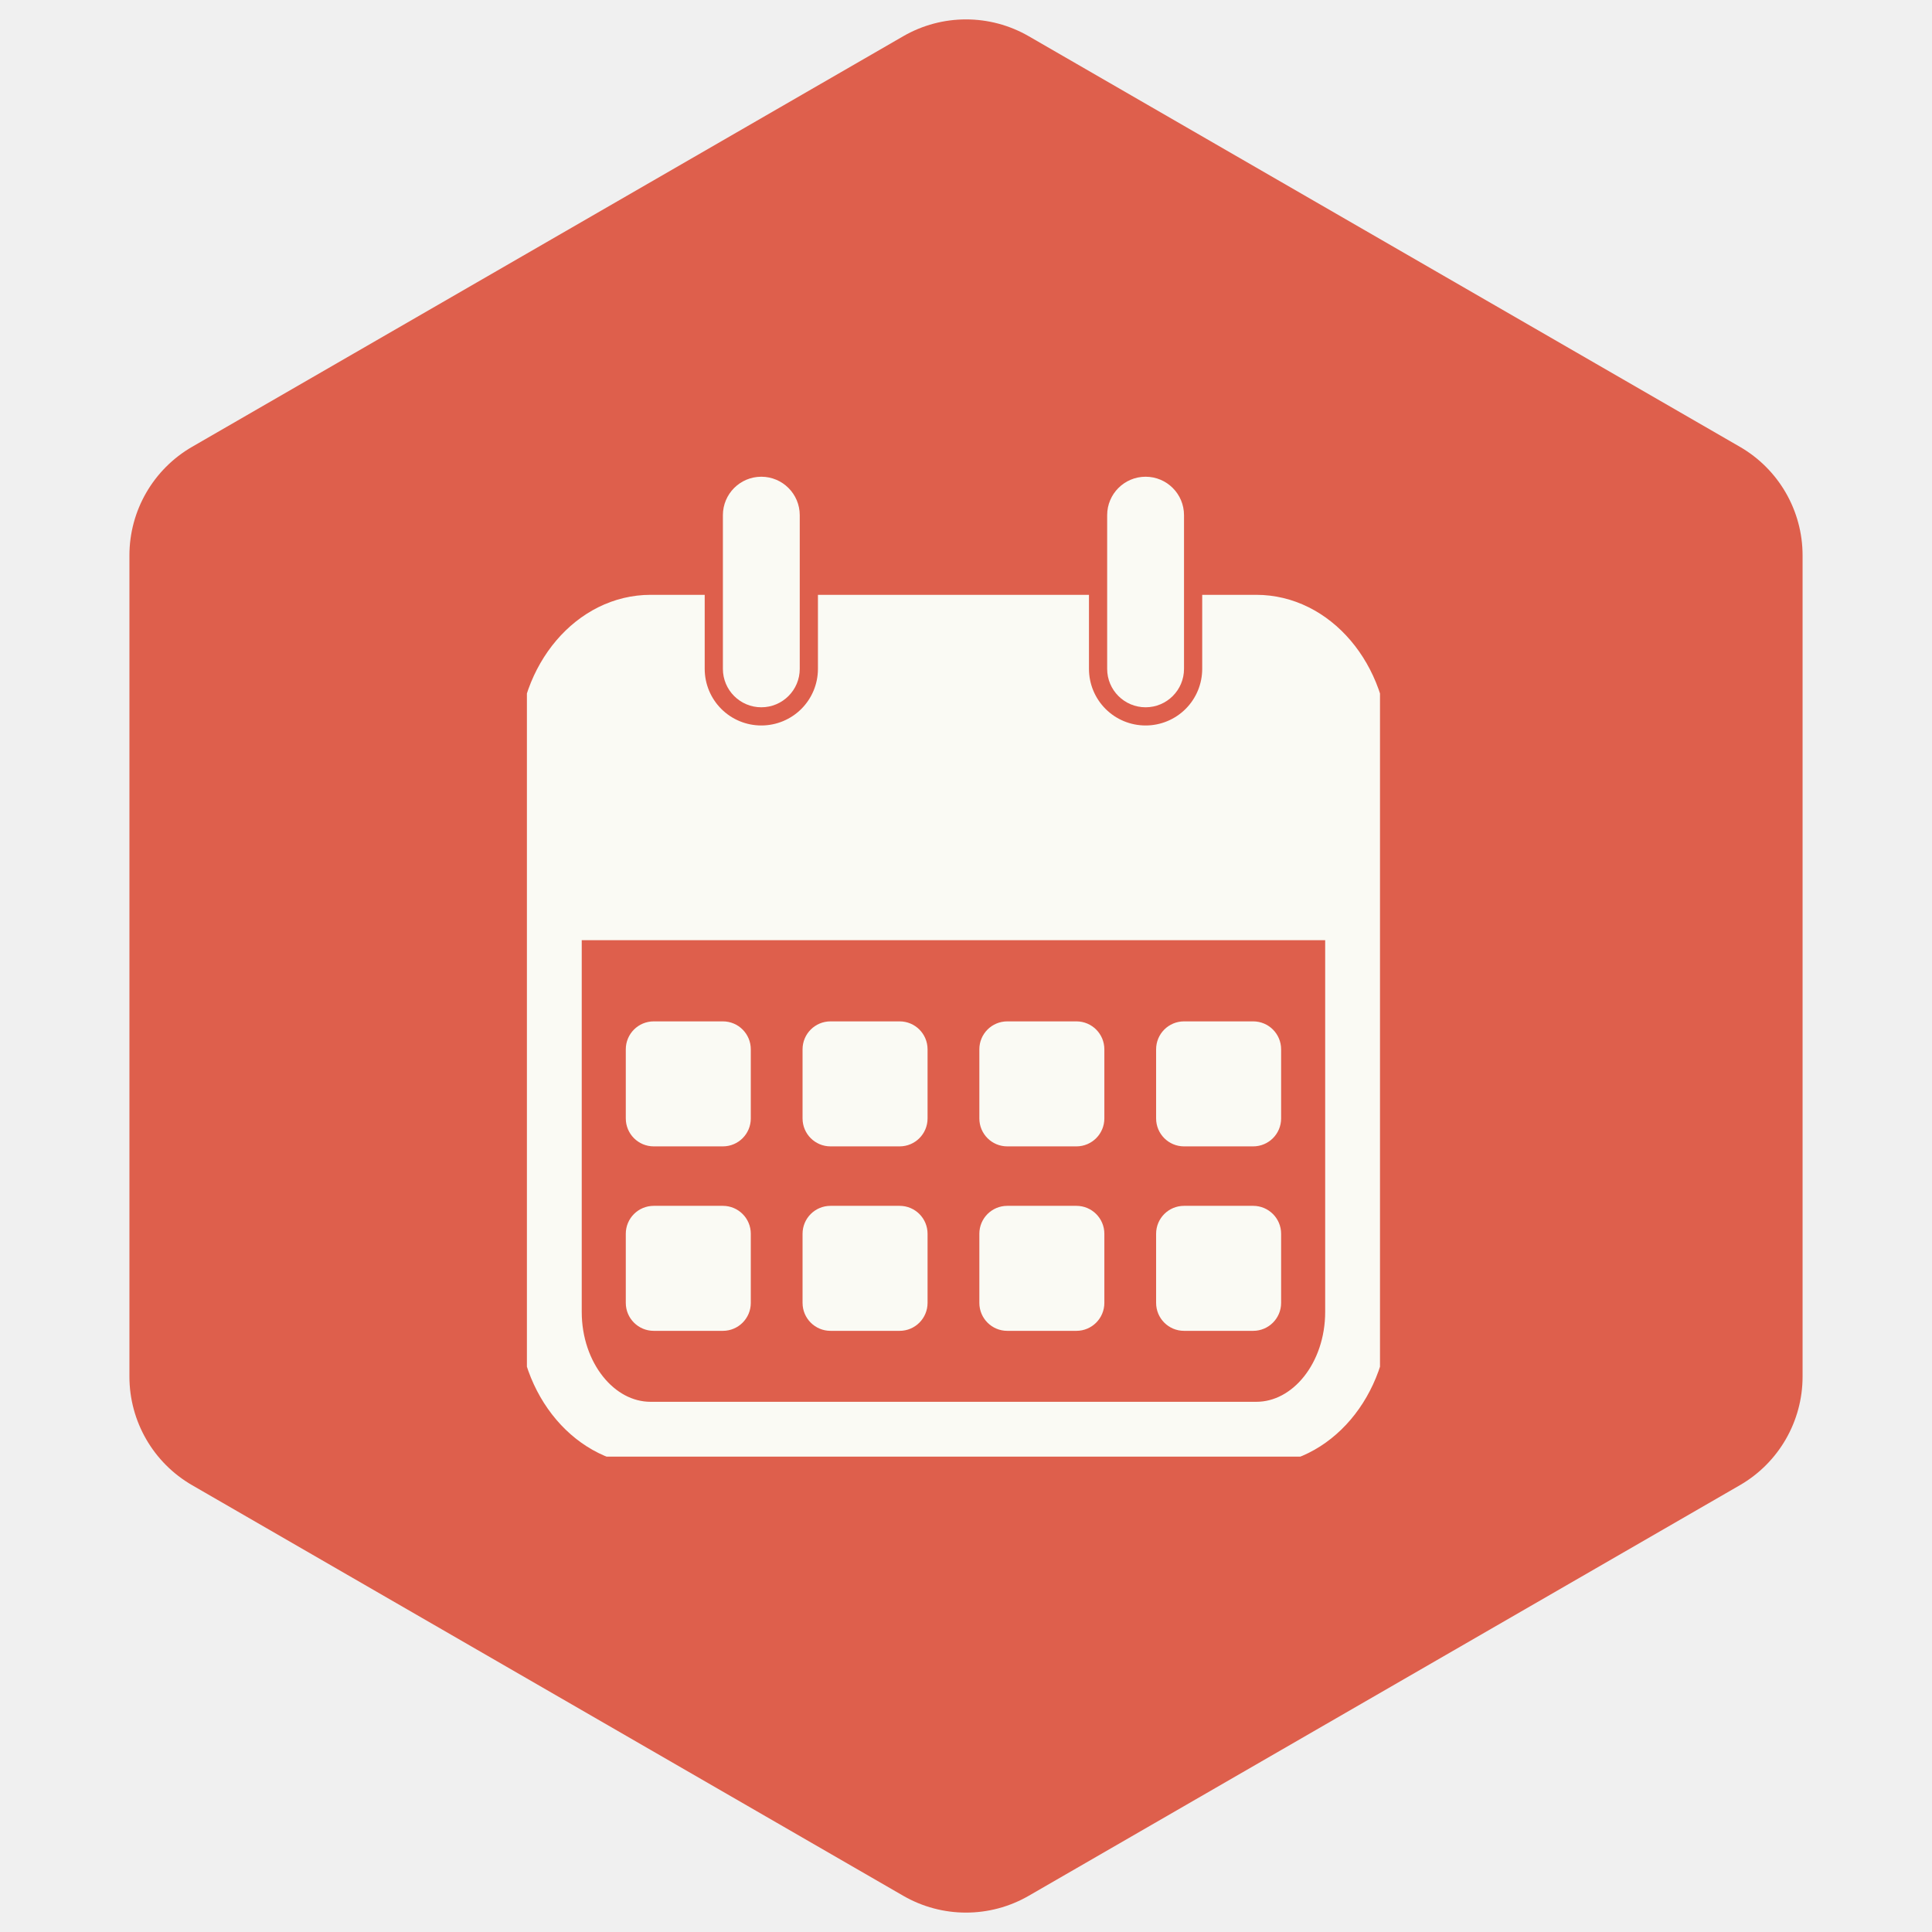
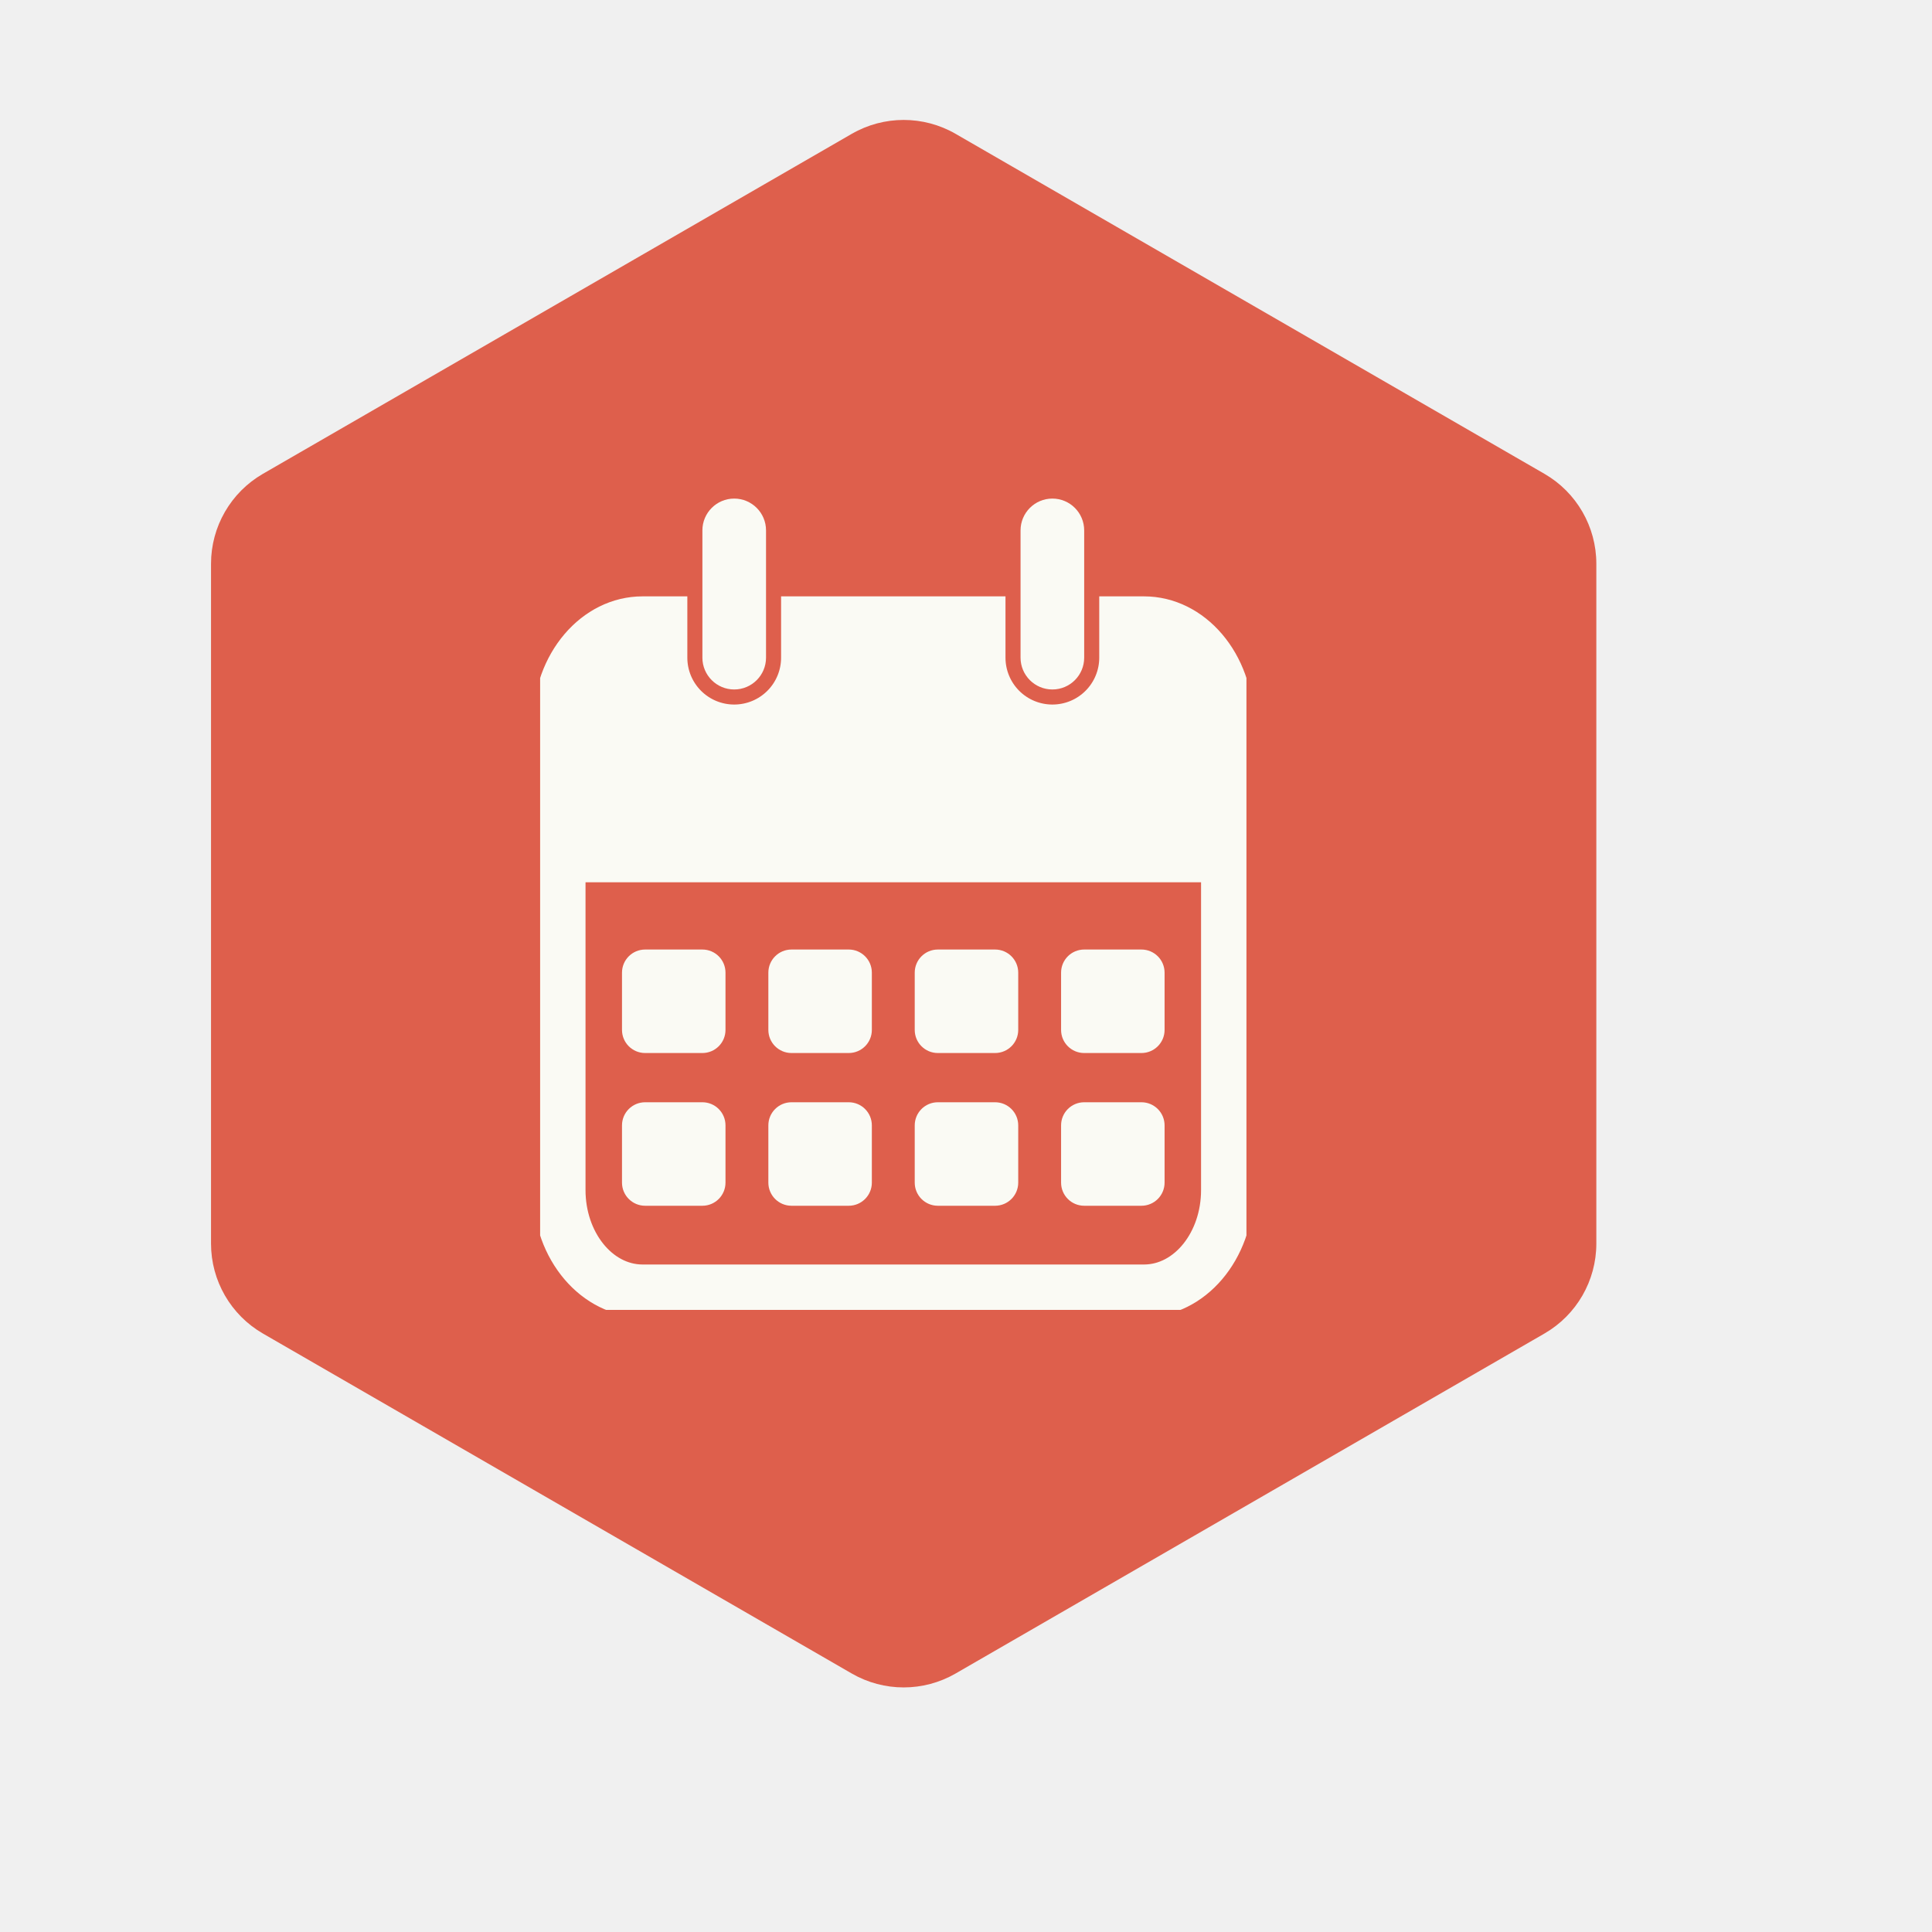
- <svg xmlns="http://www.w3.org/2000/svg" width="77" height="77" viewBox="0 0 77 77" fill="none">
+ <svg xmlns="http://www.w3.org/2000/svg" width="100" height="100" viewBox="-5 -5 93 93" fill="none">
  <path d="M36 1.443C37.547 0.55 39.453 0.55 41 1.443L69.342 17.807C70.889 18.7 71.842 20.35 71.842 22.137V54.863C71.842 56.65 70.889 58.3 69.342 59.193L41 75.557C39.453 76.45 37.547 76.45 36 75.557L7.658 59.193C6.111 58.3 5.158 56.65 5.158 54.863V22.137C5.158 20.35 6.111 18.7 7.658 17.807L36 1.443Z" fill="#DE5F4C" />
  <g clip-path="url(#clip0)">
    <path d="M31.874 20.532C31.874 19.686 31.188 19 30.342 19C29.497 19 28.811 19.686 28.811 20.532V26.658C28.811 27.503 29.497 28.189 30.342 28.189C31.188 28.189 31.874 27.503 31.874 26.658V20.532Z" fill="#FAFAF4" />
-     <path d="M50.069 24.207H48.414V26.657C48.414 27.389 48.124 28.09 47.607 28.607C47.09 29.124 46.389 29.414 45.658 29.414C44.926 29.414 44.225 29.124 43.708 28.607C43.191 28.09 42.901 27.389 42.901 26.657V24.207H33.099V26.657C33.099 27.389 32.809 28.09 32.292 28.607C31.775 29.124 31.073 29.414 30.342 29.414C29.611 29.414 28.91 29.124 28.393 28.607C27.876 28.09 27.586 27.389 27.586 26.657V24.207H25.931C23.291 24.207 21.153 26.719 21.153 29.822V52.286C21.153 55.389 23.291 57.901 25.931 57.901H50.069C52.709 57.901 54.847 55.389 54.847 52.286V29.822C54.847 26.719 52.709 24.207 50.069 24.207ZM53.315 52.286C53.315 54.538 51.857 56.369 50.069 56.369H25.931C24.143 56.369 22.685 54.531 22.685 52.286V36.971H53.315V52.286Z" fill="#FAFAF4" stroke="#FAFAF4" stroke-miterlimit="10" />
+     <path d="M50.069 24.207H48.414V26.658C48.414 27.389 48.124 28.09 47.607 28.607C47.09 29.124 46.389 29.414 45.658 29.414C44.926 29.414 44.225 29.124 43.708 28.607C43.191 28.09 42.901 27.389 42.901 26.658V24.207H33.099V26.658C33.099 27.389 32.809 28.09 32.292 28.607C31.775 29.124 31.073 29.414 30.342 29.414C29.611 29.414 28.91 29.124 28.393 28.607C27.876 28.09 27.586 27.389 27.586 26.658V24.207H25.931C23.291 24.207 21.153 26.719 21.153 29.822V52.286C21.153 55.389 23.291 57.901 25.931 57.901H50.069C52.709 57.901 54.847 55.389 54.847 52.286V29.822C54.847 26.719 52.709 24.207 50.069 24.207ZM53.315 52.286C53.315 54.538 51.857 56.369 50.069 56.369H25.931C24.143 56.369 22.685 54.532 22.685 52.286V36.971H53.315V52.286Z" fill="#FAFAF4" stroke="#FAFAF4" stroke-miterlimit="10" />
    <path d="M47.189 20.532C47.189 19.686 46.504 19 45.658 19C44.812 19 44.126 19.686 44.126 20.532V26.658C44.126 27.503 44.812 28.189 45.658 28.189C46.504 28.189 47.189 27.503 47.189 26.658V20.532Z" fill="#FAFAF4" />
-     <path d="M28.811 41.207H26.054C25.716 41.207 25.441 41.481 25.441 41.82V44.576C25.441 44.915 25.716 45.189 26.054 45.189H28.811C29.149 45.189 29.423 44.915 29.423 44.576V41.82C29.423 41.481 29.149 41.207 28.811 41.207Z" fill="#FAFAF4" stroke="#FAFAF4" stroke-miterlimit="10" />
-     <path d="M35.856 41.207H33.099C32.761 41.207 32.486 41.481 32.486 41.82V44.576C32.486 44.915 32.761 45.189 33.099 45.189H35.856C36.194 45.189 36.468 44.915 36.468 44.576V41.82C36.468 41.481 36.194 41.207 35.856 41.207Z" fill="#FAFAF4" stroke="#FAFAF4" stroke-miterlimit="10" />
-     <path d="M42.901 41.207H40.144C39.806 41.207 39.532 41.481 39.532 41.82V44.576C39.532 44.915 39.806 45.189 40.144 45.189H42.901C43.239 45.189 43.514 44.915 43.514 44.576V41.82C43.514 41.481 43.239 41.207 42.901 41.207Z" fill="#FAFAF4" stroke="#FAFAF4" stroke-miterlimit="10" />
-     <path d="M49.946 41.207H47.189C46.851 41.207 46.577 41.481 46.577 41.82V44.576C46.577 44.915 46.851 45.189 47.189 45.189H49.946C50.284 45.189 50.559 44.915 50.559 44.576V41.82C50.559 41.481 50.284 41.207 49.946 41.207Z" fill="#FAFAF4" stroke="#FAFAF4" stroke-miterlimit="10" />
+     <path d="M28.811 41.207H26.054C25.716 41.207 25.441 41.481 25.441 41.82V44.577C25.441 44.915 25.716 45.189 26.054 45.189H28.811C29.149 45.189 29.423 44.915 29.423 44.577V41.82C29.423 41.481 29.149 41.207 28.811 41.207Z" fill="#FAFAF4" stroke="#FAFAF4" stroke-miterlimit="10" />
+     <path d="M35.856 41.207H33.099C32.761 41.207 32.486 41.481 32.486 41.82V44.577C32.486 44.915 32.761 45.189 33.099 45.189H35.856C36.194 45.189 36.468 44.915 36.468 44.577V41.82C36.468 41.481 36.194 41.207 35.856 41.207Z" fill="#FAFAF4" stroke="#FAFAF4" stroke-miterlimit="10" />
+     <path d="M42.901 41.207H40.144C39.806 41.207 39.532 41.481 39.532 41.82V44.577C39.532 44.915 39.806 45.189 40.144 45.189H42.901C43.239 45.189 43.514 44.915 43.514 44.577V41.82C43.514 41.481 43.239 41.207 42.901 41.207Z" fill="#FAFAF4" stroke="#FAFAF4" stroke-miterlimit="10" />
+     <path d="M49.946 41.207H47.189C46.851 41.207 46.577 41.481 46.577 41.82V44.577C46.577 44.915 46.851 45.189 47.189 45.189H49.946C50.284 45.189 50.559 44.915 50.559 44.577V41.82C50.559 41.481 50.284 41.207 49.946 41.207Z" fill="#FAFAF4" stroke="#FAFAF4" stroke-miterlimit="10" />
    <path d="M28.811 48.559H26.054C25.716 48.559 25.441 48.833 25.441 49.171V51.928C25.441 52.266 25.716 52.541 26.054 52.541H28.811C29.149 52.541 29.423 52.266 29.423 51.928V49.171C29.423 48.833 29.149 48.559 28.811 48.559Z" fill="#FAFAF4" stroke="#FAFAF4" stroke-miterlimit="10" />
    <path d="M35.856 48.559H33.099C32.761 48.559 32.486 48.833 32.486 49.171V51.928C32.486 52.266 32.761 52.541 33.099 52.541H35.856C36.194 52.541 36.468 52.266 36.468 51.928V49.171C36.468 48.833 36.194 48.559 35.856 48.559Z" fill="#FAFAF4" stroke="#FAFAF4" stroke-miterlimit="10" />
    <path d="M42.901 48.559H40.144C39.806 48.559 39.532 48.833 39.532 49.171V51.928C39.532 52.266 39.806 52.541 40.144 52.541H42.901C43.239 52.541 43.514 52.266 43.514 51.928V49.171C43.514 48.833 43.239 48.559 42.901 48.559Z" fill="#FAFAF4" stroke="#FAFAF4" stroke-miterlimit="10" />
    <path d="M49.946 48.559H47.189C46.851 48.559 46.577 48.833 46.577 49.171V51.928C46.577 52.266 46.851 52.541 47.189 52.541H49.946C50.284 52.541 50.559 52.266 50.559 51.928V49.171C50.559 48.833 50.284 48.559 49.946 48.559Z" fill="#FAFAF4" stroke="#FAFAF4" stroke-miterlimit="10" />
  </g>
  <defs>
    <clipPath id="clip0">
      <rect width="34" height="39.054" fill="white" transform="translate(21 19)" />
    </clipPath>
  </defs>
</svg>
